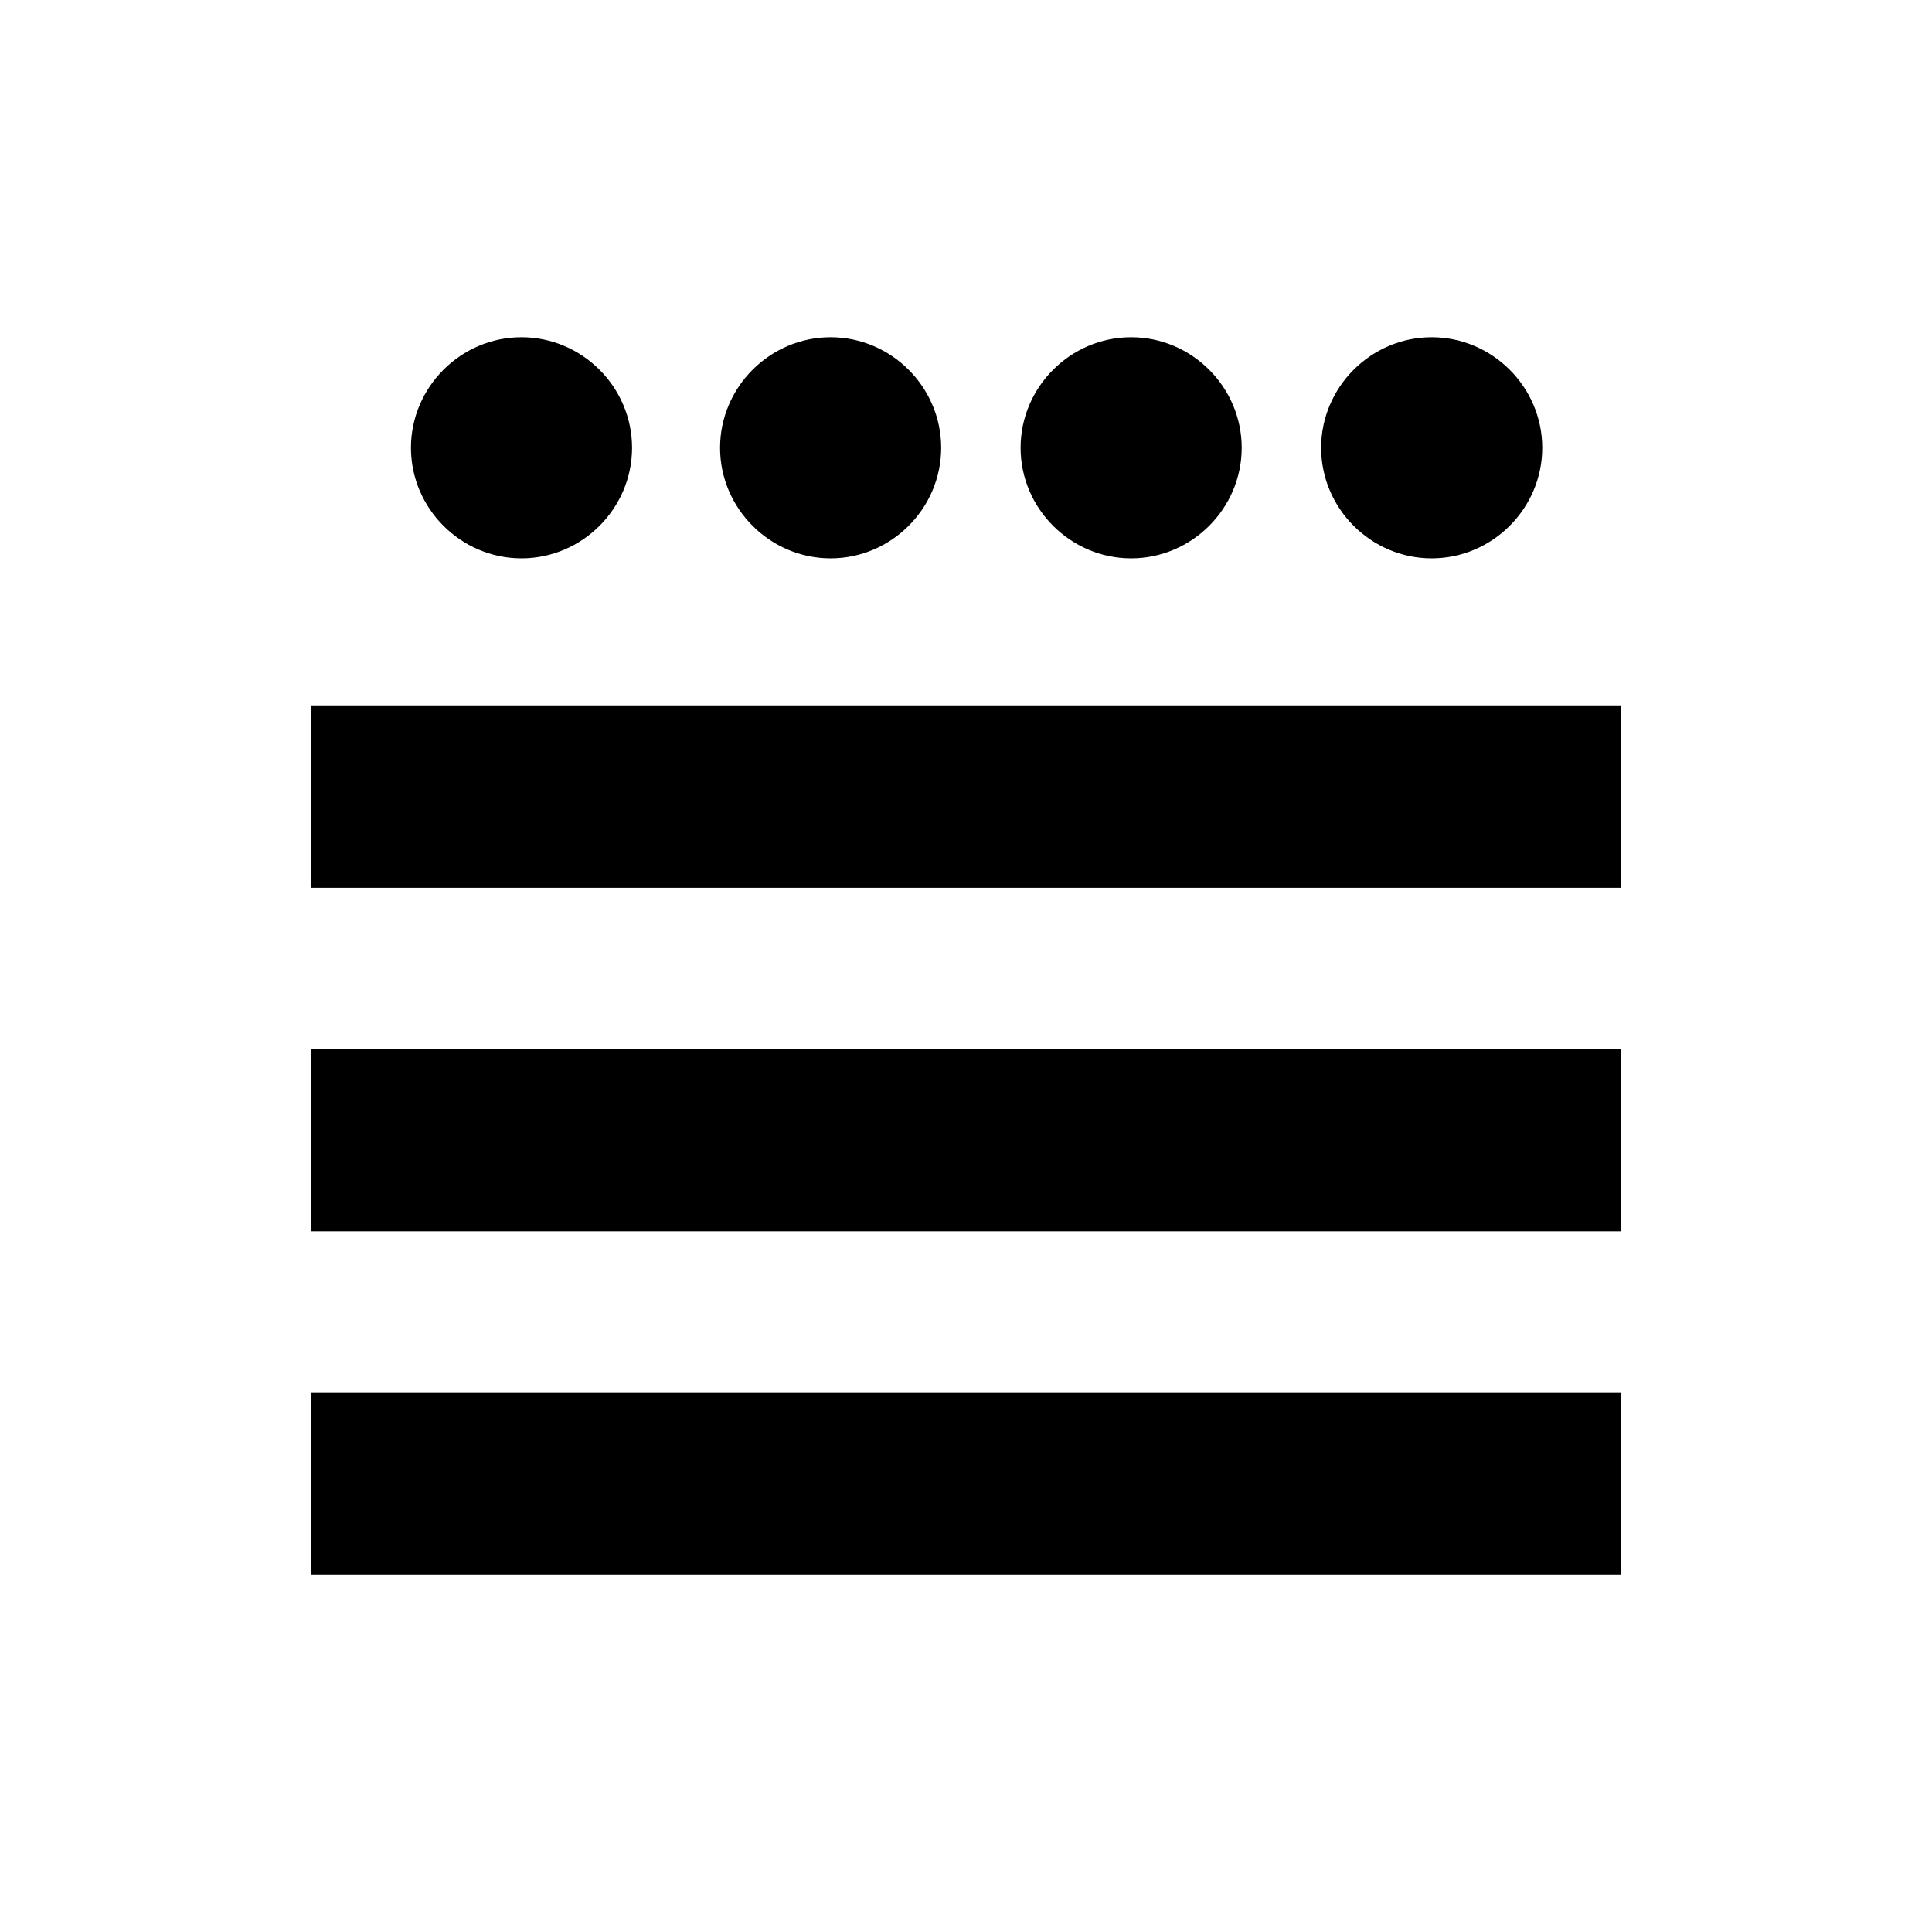
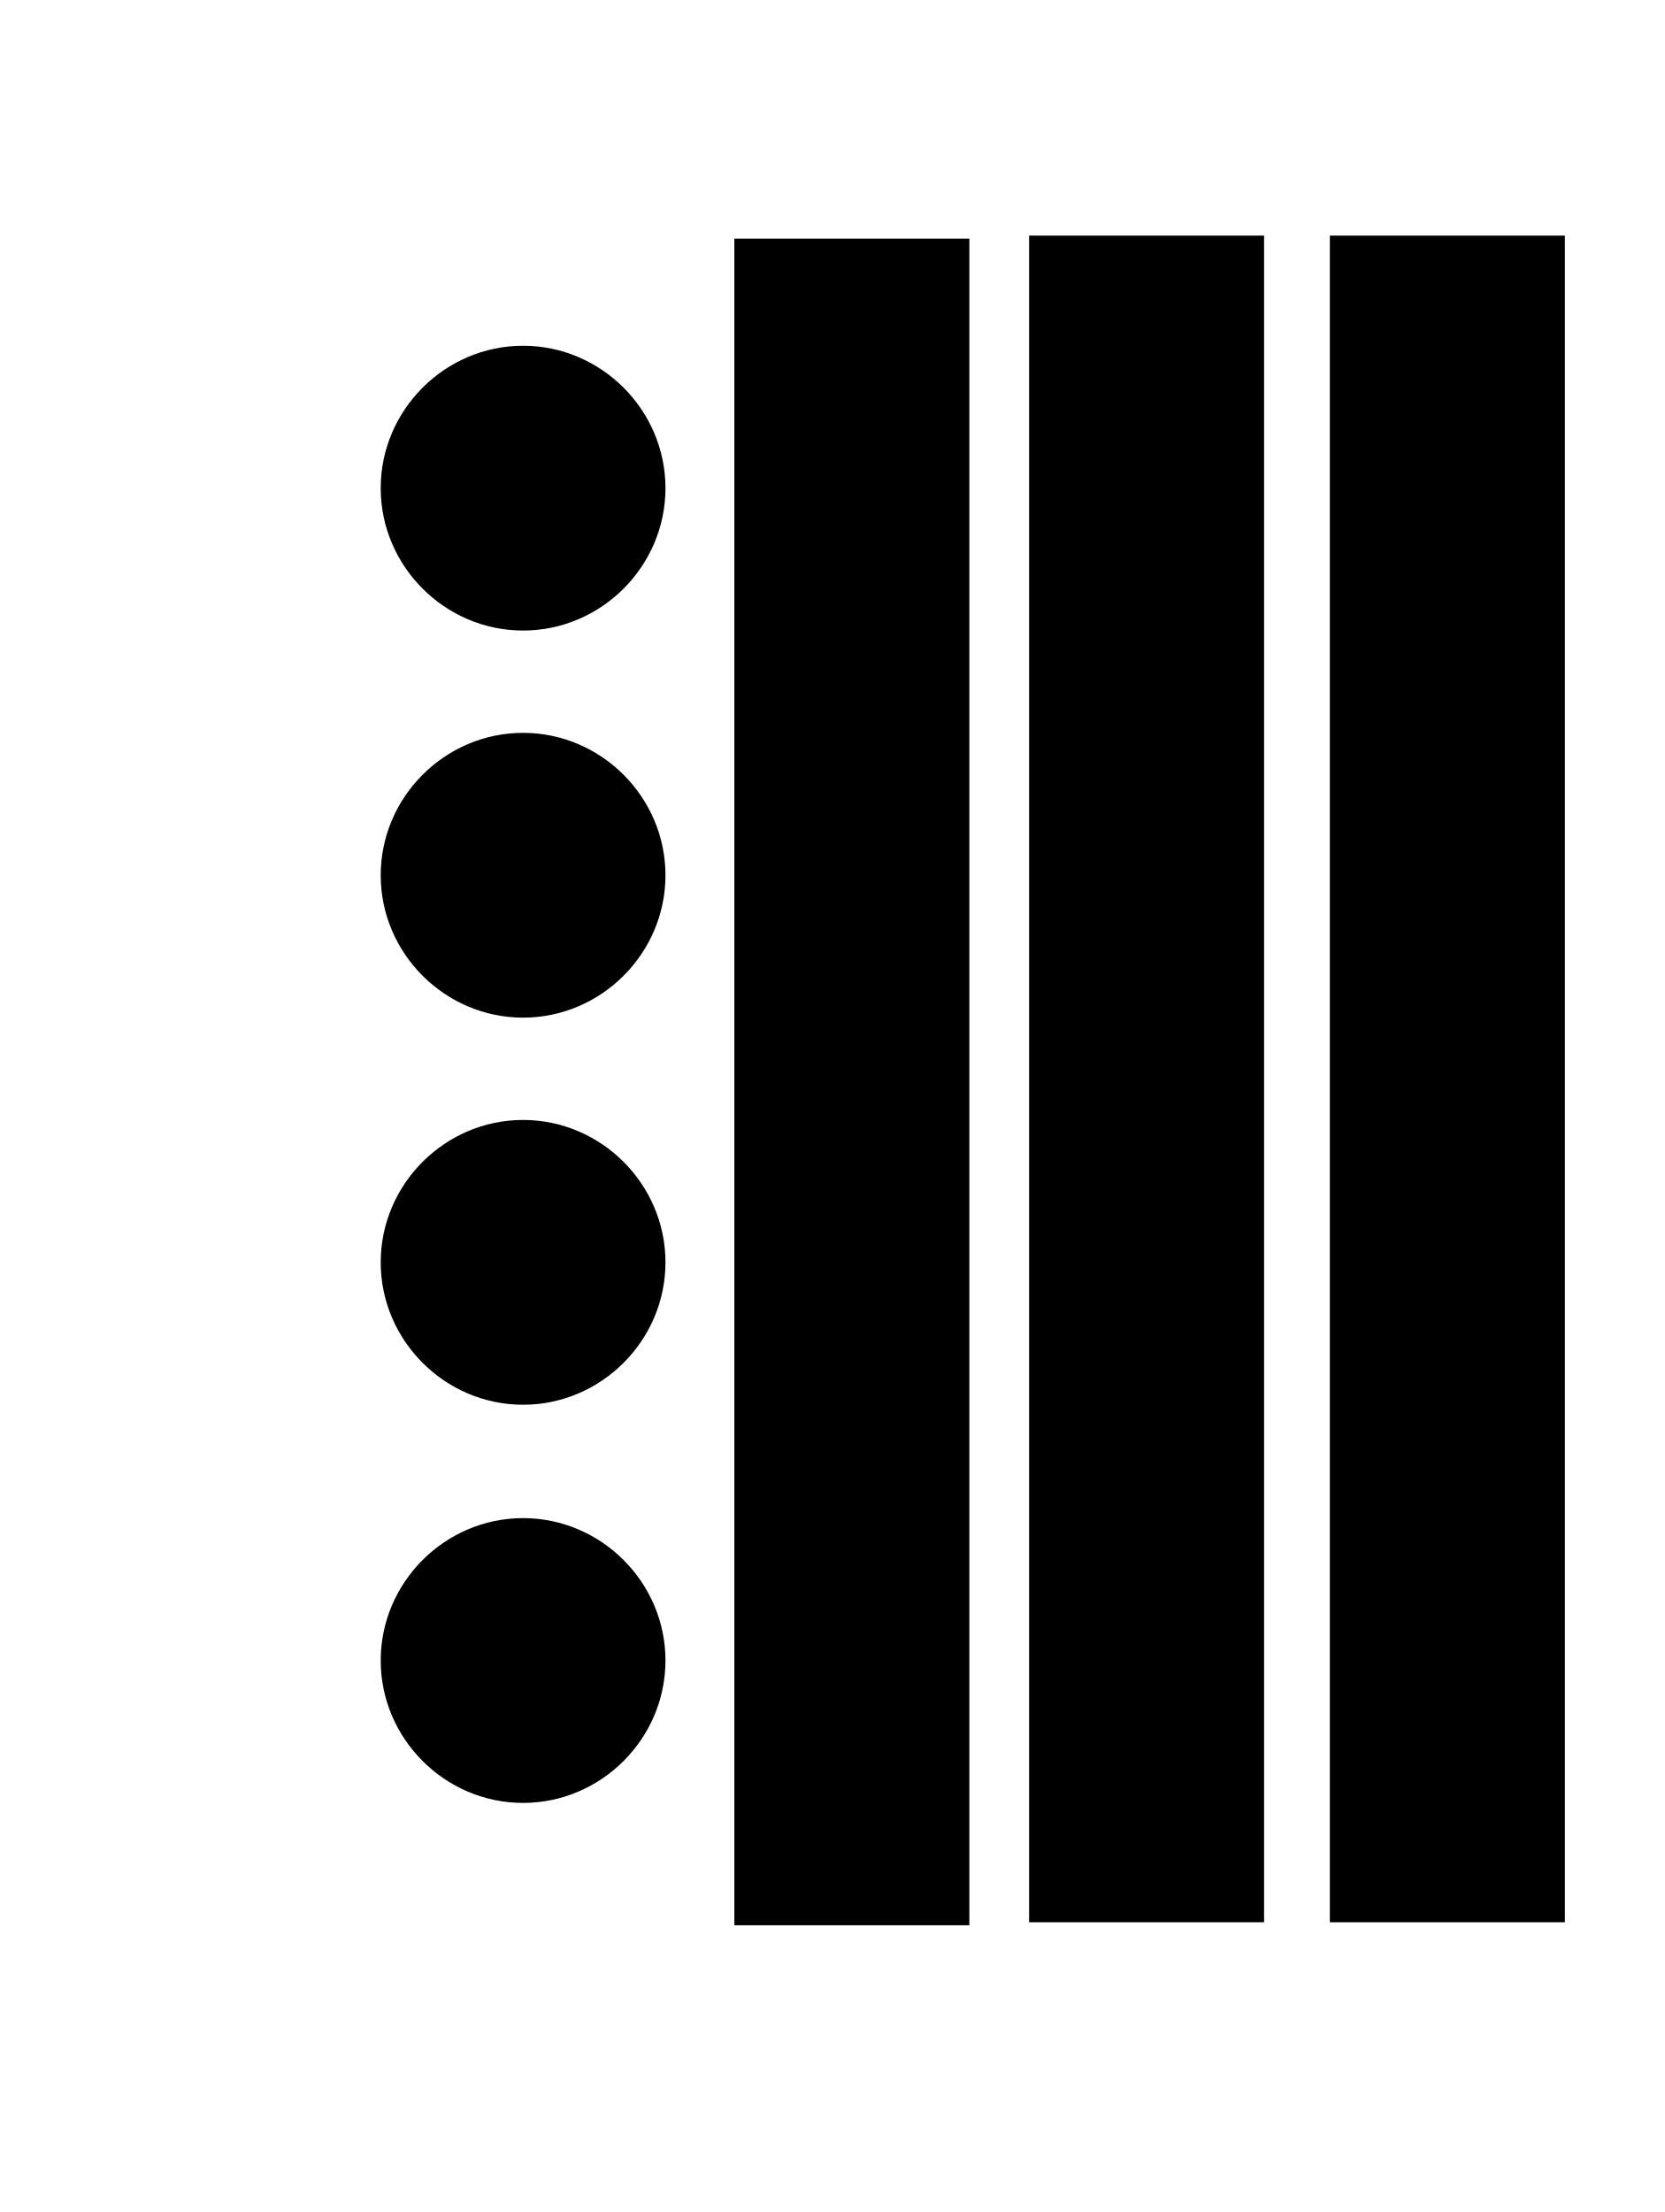
- <svg xmlns="http://www.w3.org/2000/svg" width="100%" height="100%" viewBox="0 0 450 450" version="1.1" xml:space="preserve" style="fill-rule:evenodd;clip-rule:evenodd;stroke-linecap:round;stroke-linejoin:round;">
-   <path id="path2163" d="M146.467,104.3c-0,13.715 -11.286,25 -25,25c-13.715,0 -25,-11.285 -25,-25c-0,-13.715 11.285,-25 25,-25c13.714,-0 25,11.285 25,25Z" style="fill-rule:nonzero;stroke:#000;stroke-width:1.5px;" />
-   <rect id="path2165" x="75" y="166.8" width="300" height="37.5" style="stroke:#000;stroke-width:5px;stroke-linecap:butt;stroke-linejoin:miter;" />
-   <rect id="path3138" x="75" y="246.8" width="300" height="37.5" style="stroke:#000;stroke-width:5px;stroke-linecap:butt;stroke-linejoin:miter;" />
-   <rect id="path3140" x="75" y="326.8" width="300" height="37.5" style="stroke:#000;stroke-width:5px;stroke-linecap:butt;stroke-linejoin:miter;" />
-   <path id="path3160" d="M358.467,104.3c-0,13.715 -11.286,25 -25,25c-13.715,0 -25,-11.285 -25,-25c-0,-13.715 11.285,-25 25,-25c13.714,-0 25,11.285 25,25Z" style="fill-rule:nonzero;stroke:#000;stroke-width:1.5px;" />
-   <path id="path3162" d="M288.467,104.3c-0,13.715 -11.286,25 -25,25c-13.715,0 -25,-11.285 -25,-25c-0,-13.715 11.285,-25 25,-25c13.714,-0 25,11.285 25,25Z" style="fill-rule:nonzero;stroke:#000;stroke-width:1.5px;" />
-   <path id="path3164" d="M218.467,104.3c-0,13.715 -11.286,25 -25,25c-13.715,0 -25,-11.285 -25,-25c-0,-13.715 11.285,-25 25,-25c13.714,-0 25,11.285 25,25Z" style="fill-rule:nonzero;stroke:#000;stroke-width:1.5px;" />
+ <svg xmlns="http://www.w3.org/2000/svg" width="100%" height="100%" viewBox="0 0 301 400" version="1.1" xml:space="preserve" style="fill-rule:evenodd;clip-rule:evenodd;stroke-linecap:round;stroke-linejoin:round;">
+   <rect id="Artboard1" x="0" y="0" width="300.182" height="399.334" style="fill:none;" />
+   <path id="path2163" d="M94.602,275.273c13.715,-0 25,11.286 25,25c-0,13.715 -11.285,25 -25,25c-13.715,-0 -25,-11.285 -25,-25c-0,-13.714 11.285,-25 25,-25Z" style="fill-rule:nonzero;stroke:#000;stroke-width:1.5px;" />
+   <rect id="path2165" x="135.31" y="45.65" width="37.5" height="300" style="stroke:#000;stroke-width:5px;stroke-linecap:butt;stroke-linejoin:miter;" />
+   <rect id="path3138" x="188.615" y="45.105" width="37.5" height="300" style="stroke:#000;stroke-width:5px;stroke-linecap:butt;stroke-linejoin:miter;" />
+   <rect id="path3140" x="243.01" y="45.105" width="37.5" height="300" style="stroke:#000;stroke-width:5px;stroke-linecap:butt;stroke-linejoin:miter;" />
+   <path id="path3160" d="M94.602,63.273c13.715,-0 25,11.286 25,25c-0,13.715 -11.285,25 -25,25c-13.715,-0 -25,-11.285 -25,-25c-0,-13.714 11.285,-25 25,-25Z" style="fill-rule:nonzero;stroke:#000;stroke-width:1.5px;" />
+   <path id="path3162" d="M94.602,133.273c13.715,-0 25,11.286 25,25c-0,13.715 -11.285,25 -25,25c-13.715,-0 -25,-11.285 -25,-25c-0,-13.714 11.285,-25 25,-25Z" style="fill-rule:nonzero;stroke:#000;stroke-width:1.5px;" />
+   <path id="path3164" d="M94.602,203.273c13.715,-0 25,11.286 25,25c-0,13.715 -11.285,25 -25,25c-13.715,-0 -25,-11.285 -25,-25c-0,-13.714 11.285,-25 25,-25Z" style="fill-rule:nonzero;stroke:#000;stroke-width:1.5px;" />
</svg>
